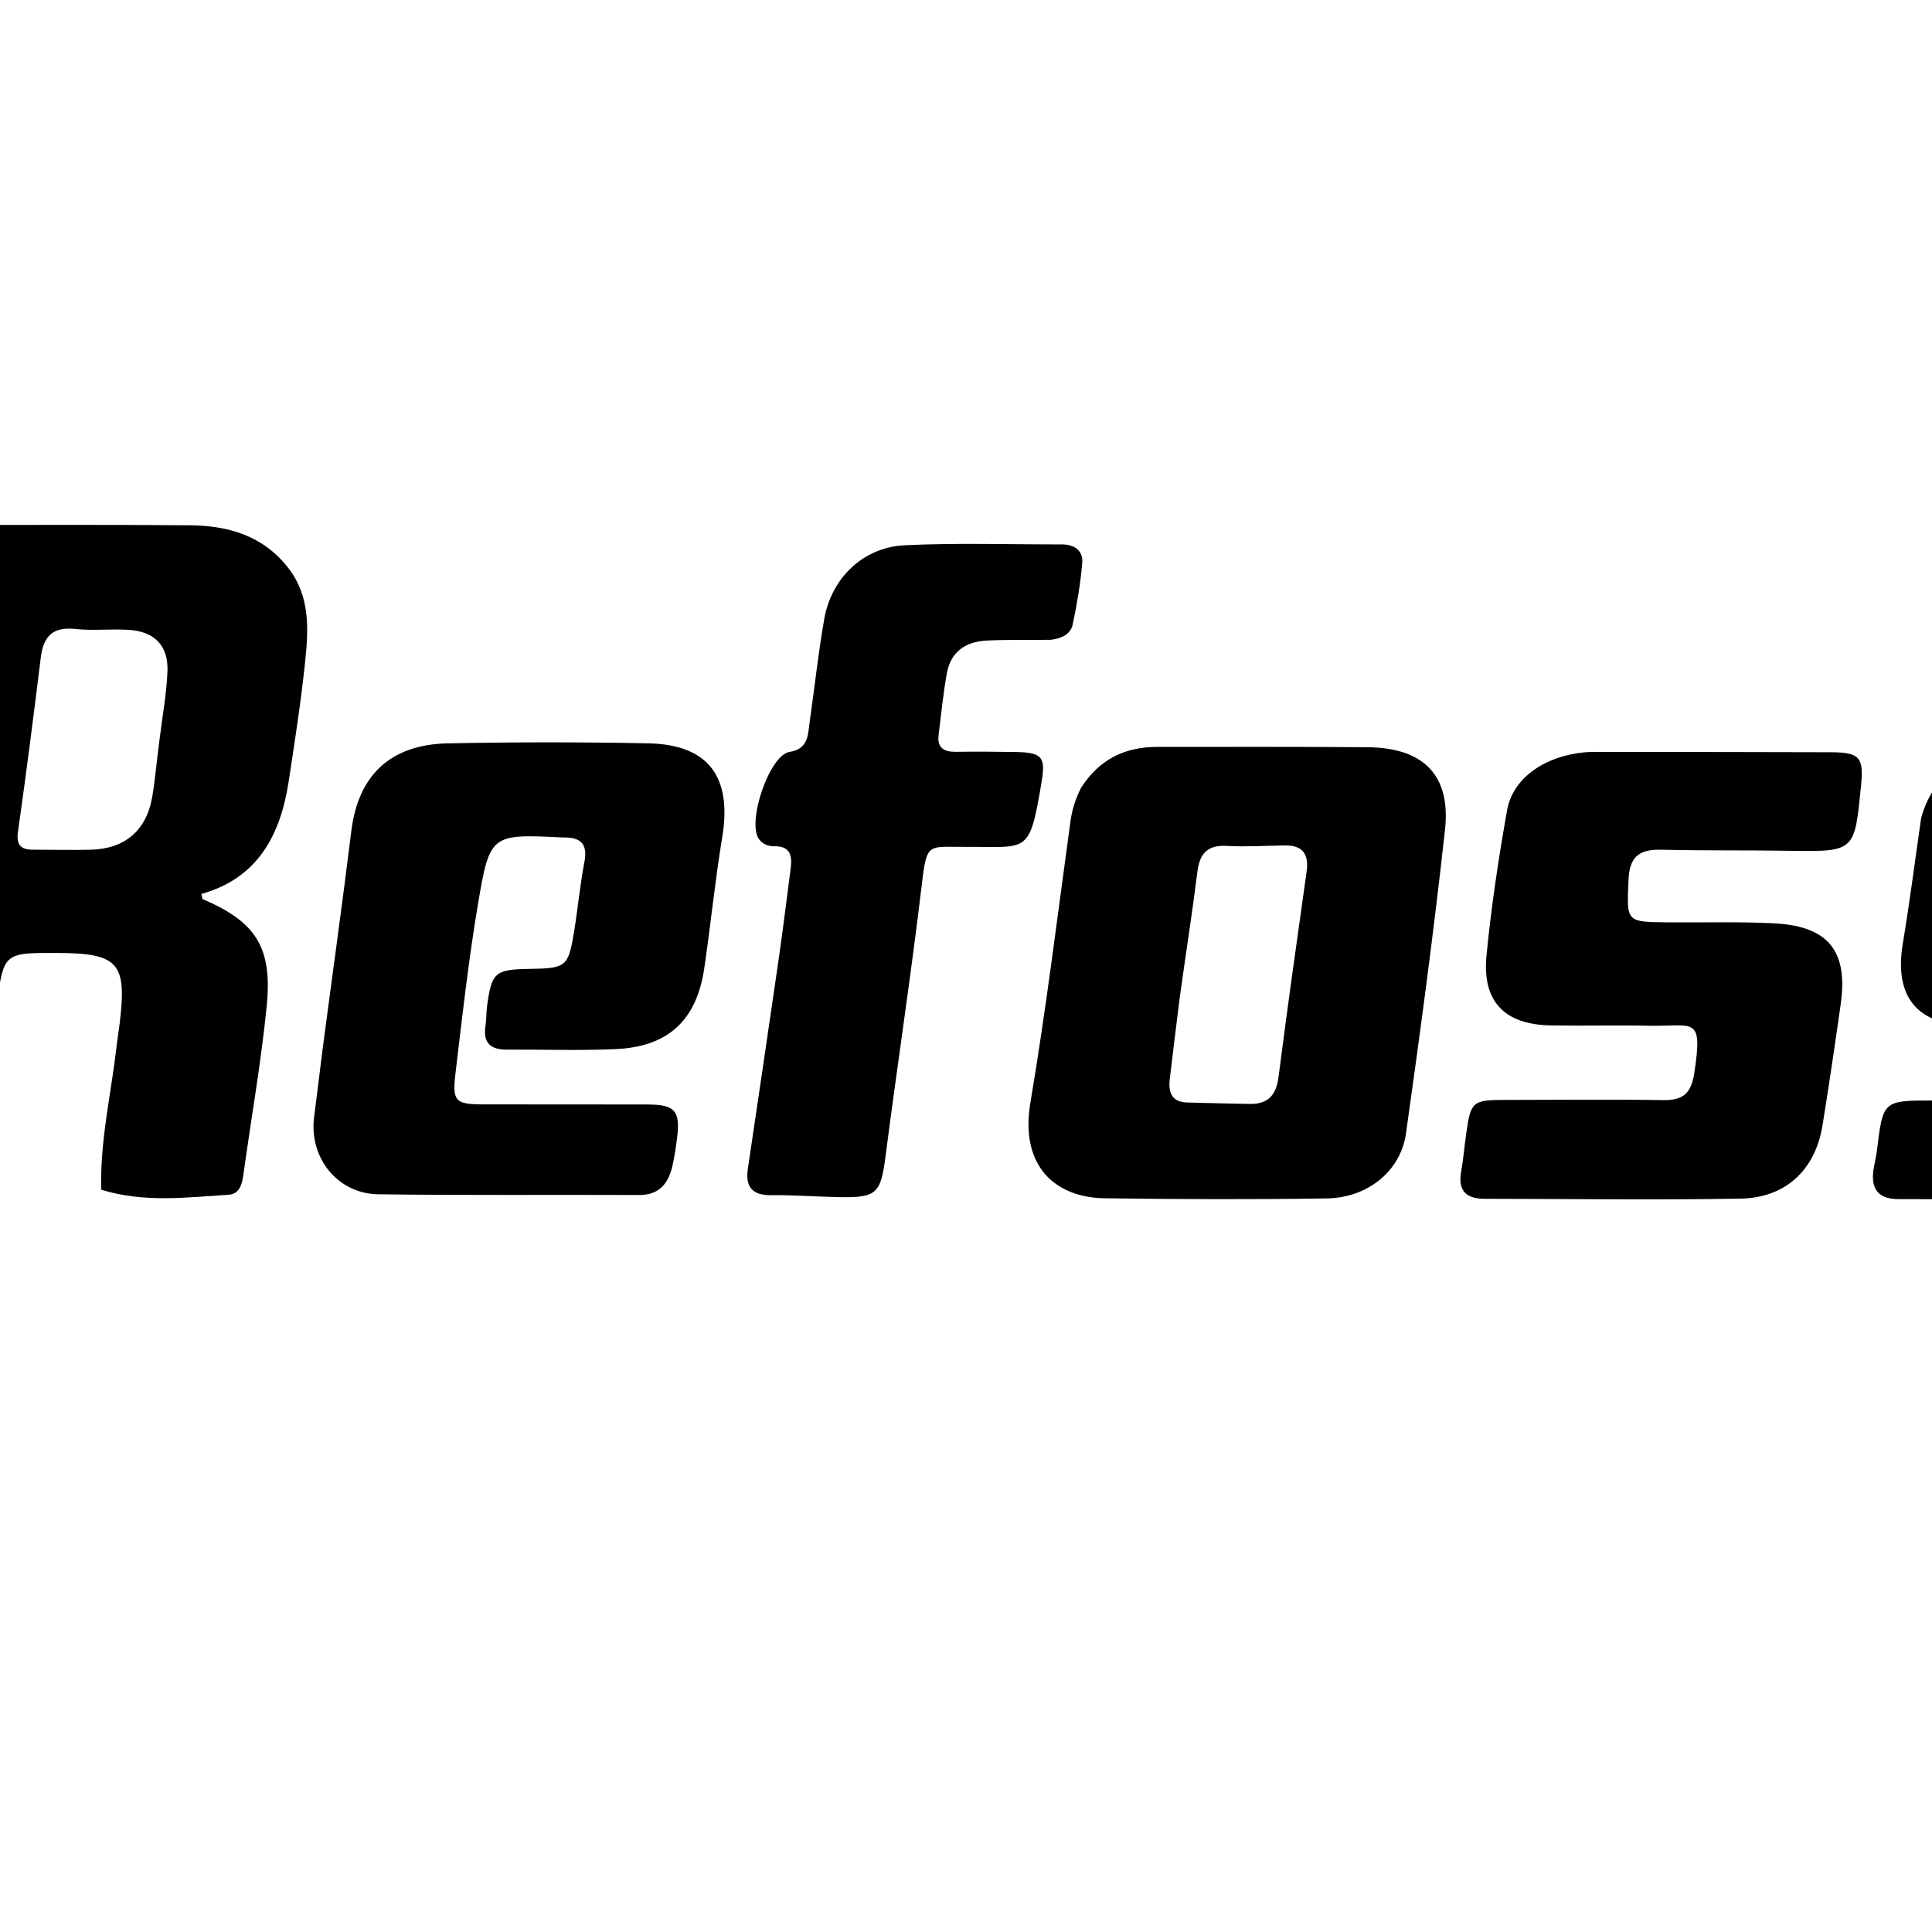
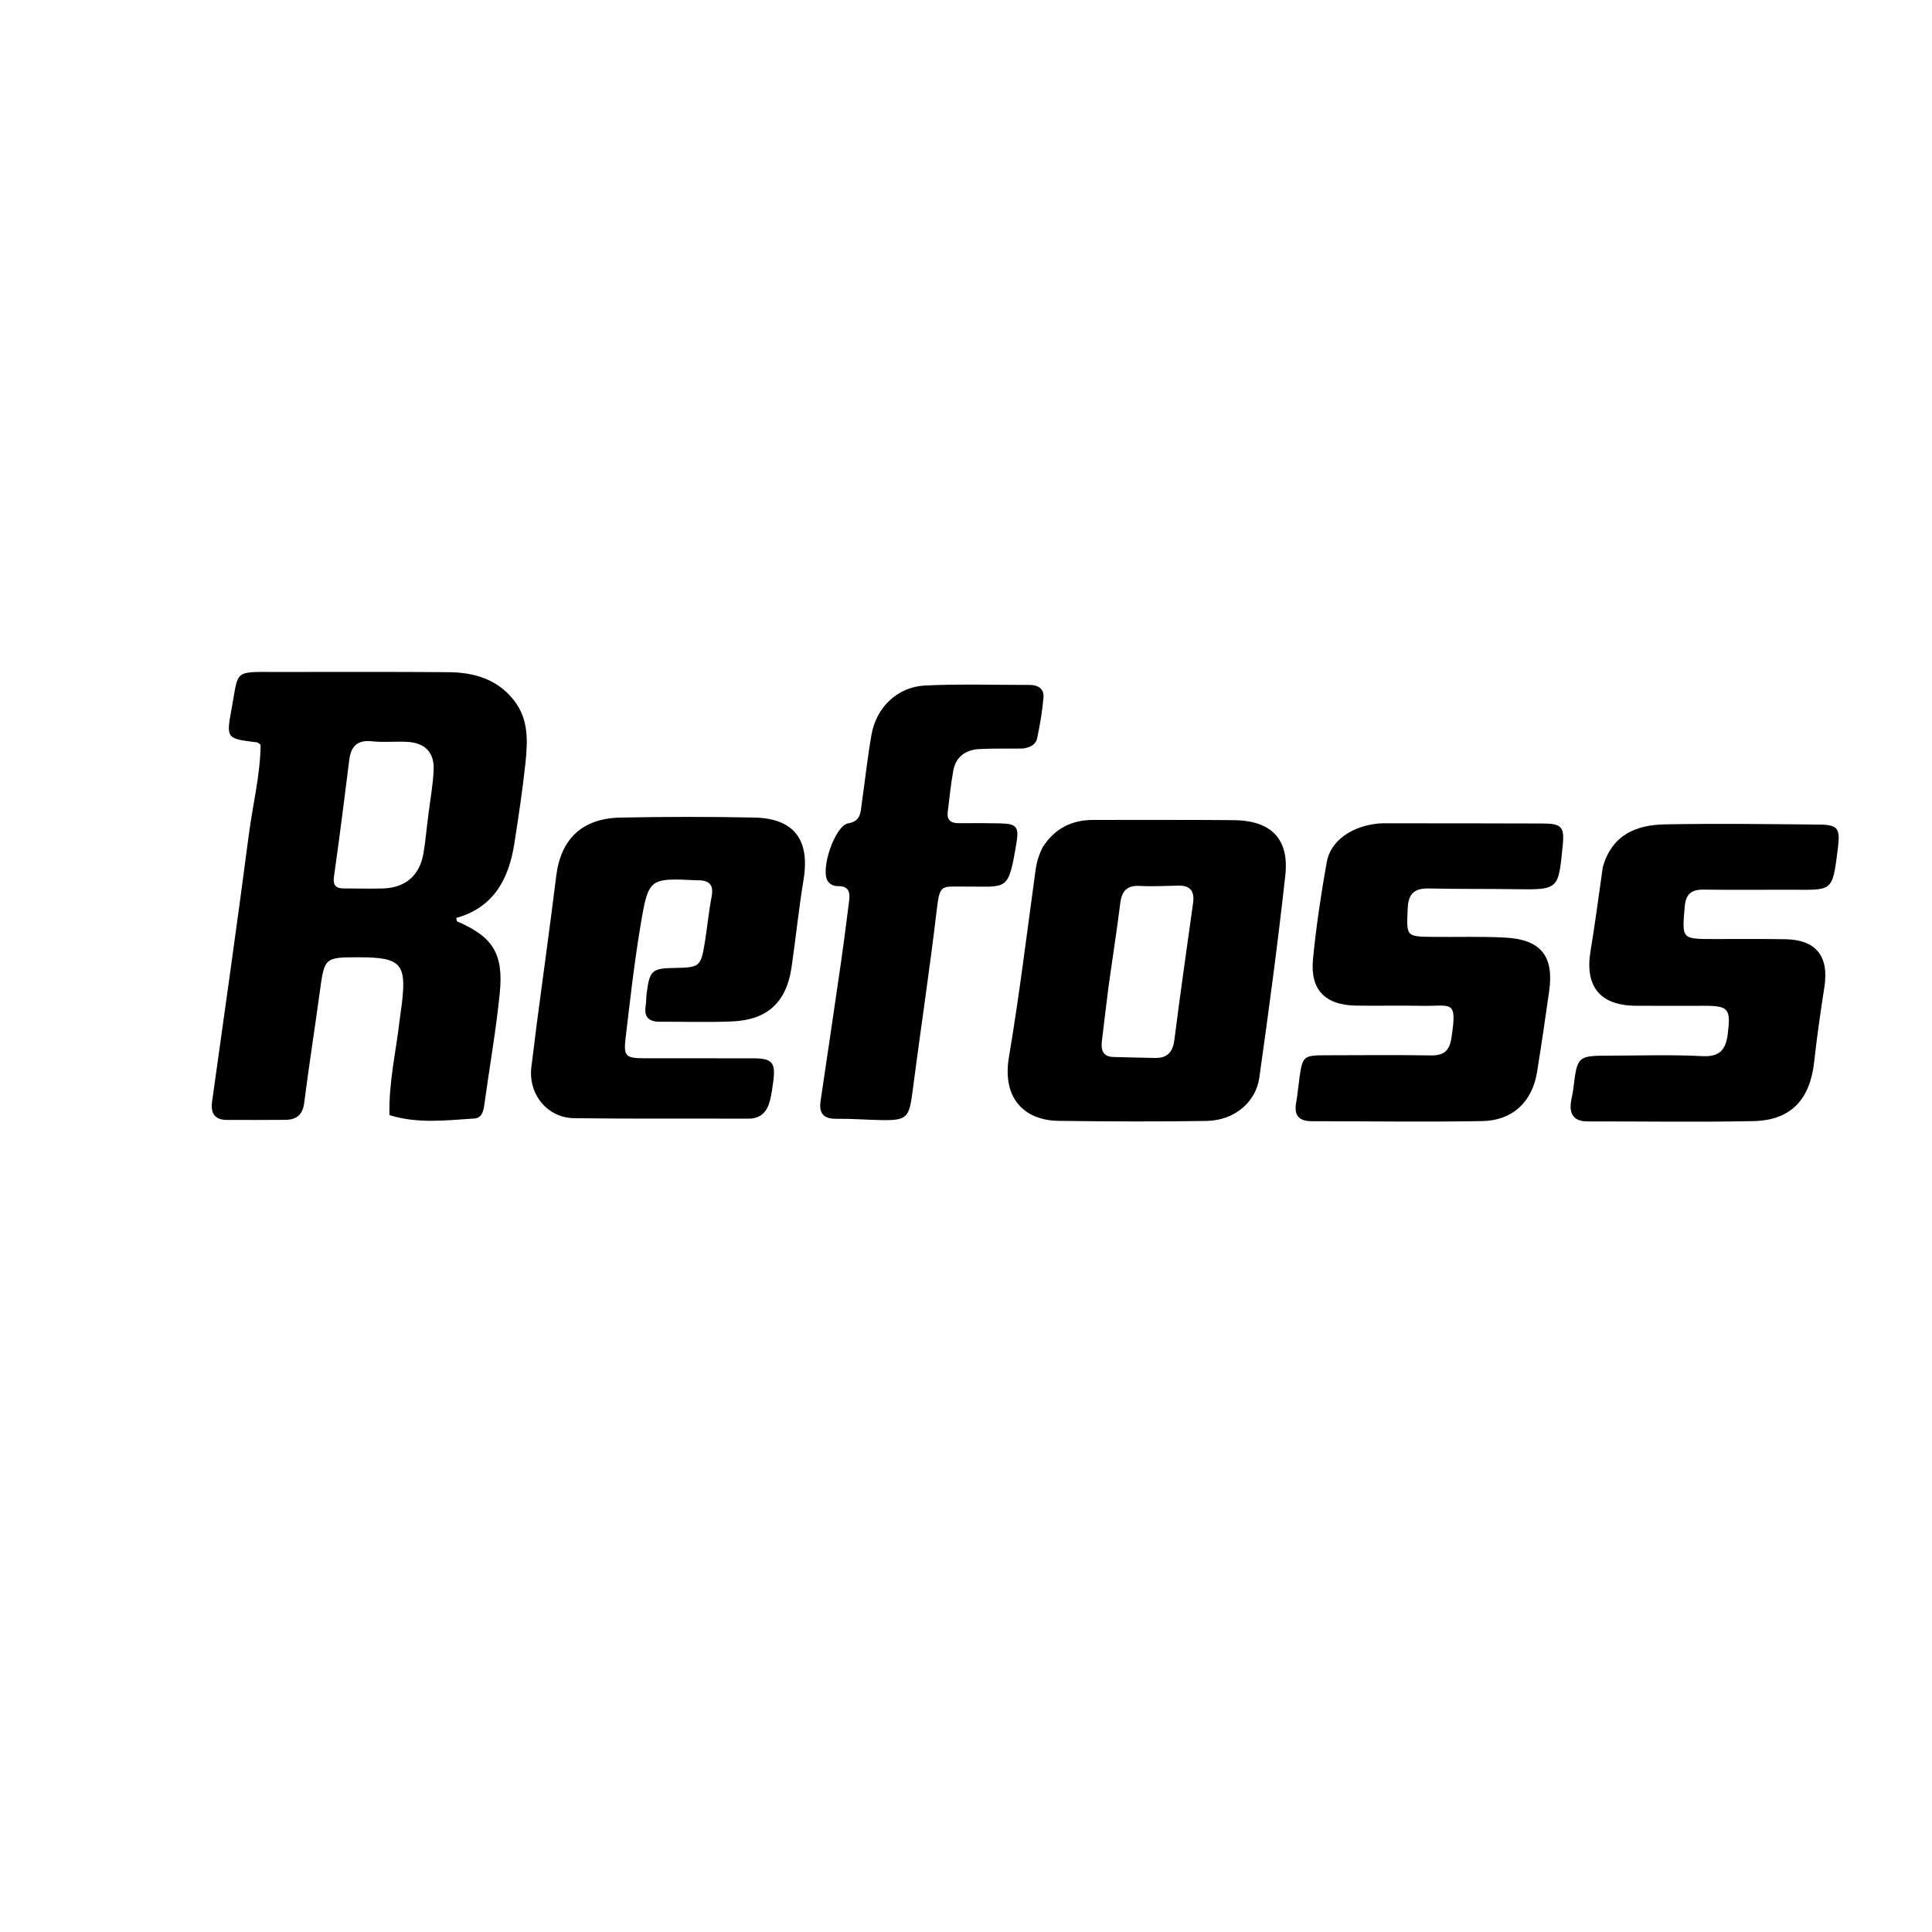
- <svg xmlns="http://www.w3.org/2000/svg" version="1.1" id="Layer_1" x="0px" y="0px" width="100%" viewBox="300 300 400 400" enable-background="new 0 0 1024 1024" xml:space="preserve">
+ <svg xmlns="http://www.w3.org/2000/svg" version="1.1" id="Layer_1" x="0px" y="0px" width="100%" viewBox="200 200 600 600" enable-background="new 0 0 1024 1024" xml:space="preserve">
  <path fill="#000000" opacity="1" stroke="none" d=" M320.954,546.318   C320.696,536.131 322.996,526.557 324.104,516.846   C324.292,515.197 324.573,513.558 324.774,511.91   C326.312,499.325 324.539,497.335 311.778,497.298   C300.702,497.267 300.767,497.276 299.256,508.426   C297.718,519.782 295.914,531.102 294.481,542.47   C294.005,546.252 292.068,547.746 288.601,547.779   C282.608,547.837 276.614,547.809 270.62,547.814   C266.7,547.816 265.35,545.821 265.877,542.045   C269.732,514.428 273.671,486.822 277.281,459.173   C278.5,449.831 280.845,440.608 280.936,431.293   C280.369,430.898 280.118,430.58 279.833,430.545   C270.189,429.37 270.224,429.38 271.962,419.89   C274.124,408.088 272.522,408.663 285.354,408.685   C303.339,408.716 321.325,408.599 339.309,408.754   C347.206,408.823 354.422,410.871 359.629,417.519   C364.288,423.468 363.88,430.335 363.162,437.133   C362.29,445.393 361.025,453.617 359.76,461.83   C358.054,472.909 353.38,481.815 341.692,485.08   C341.836,485.642 341.828,486.098 341.987,486.166   C352.943,490.852 356.443,496.098 355.214,508.357   C354.04,520.076 351.98,531.705 350.364,543.382   C350.09,545.367 349.484,547.224 347.317,547.36   C338.585,547.908 329.818,549.059 320.954,546.318  M333.061,452.854   C333.624,448.251 334.484,443.66 334.672,439.042   C334.891,433.652 331.974,430.71 326.552,430.396   C322.906,430.185 319.208,430.615 315.591,430.221   C310.914,429.712 308.982,431.767 308.444,436.141   C306.966,448.165 305.426,460.182 303.726,472.176   C303.338,474.914 304.258,475.906 306.782,475.916   C310.771,475.932 314.762,476.013 318.75,475.927   C325.782,475.775 330.291,471.996 331.498,465.079   C332.153,461.33 332.429,457.515 333.061,452.854  z" />
  <path fill="#000000" opacity="1" stroke="none" d=" M523.818,463.106   C527.674,457.105 533.015,454.628 539.643,454.634   C554.135,454.647 568.628,454.581 583.119,454.705   C594.716,454.804 600.415,460.473 599.166,471.833   C596.857,492.822 594.047,513.761 591.094,534.67   C589.99,542.482 583.151,547.989 574.691,548.12   C559.37,548.357 544.041,548.299 528.719,548.09   C518.34,547.948 511.14,541.303 513.331,528.302   C516.587,508.982 518.947,489.509 521.622,470.093   C521.947,467.738 522.596,465.549 523.818,463.106  M544.243,506.581   C543.555,512.192 542.841,517.801 542.188,523.416   C541.883,526.048 542.513,528.15 545.692,528.255   C550.012,528.398 554.335,528.448 558.657,528.556   C562.542,528.652 564.23,526.742 564.719,522.898   C566.523,508.733 568.537,494.595 570.521,480.453   C571.02,476.901 569.769,474.983 566.021,475.039   C562.025,475.098 558.017,475.357 554.036,475.136   C550.009,474.913 548.381,476.652 547.904,480.511   C546.863,488.924 545.53,497.301 544.243,506.581  z" />
  <path fill="#000000" opacity="1" stroke="none" d=" M366.695,517.975   C368.736,502.368 370.872,487.225 372.738,472.049   C374.147,460.589 380.751,454.143 392.695,453.905   C406.521,453.629 420.362,453.625 434.189,453.897   C446.665,454.142 451.598,460.833 449.538,473.29   C448.045,482.318 447.144,491.442 445.806,500.498   C444.216,511.257 438.337,516.725 427.459,517.208   C419.974,517.541 412.463,517.267 404.964,517.314   C401.597,517.335 399.959,515.944 400.512,512.417   C400.717,511.104 400.658,509.752 400.83,508.433   C401.759,501.332 402.472,500.707 409.591,500.601   C417.258,500.487 417.669,500.187 418.876,492.762   C419.648,488.007 420.091,483.193 420.998,478.465   C421.68,474.912 420.396,473.404 416.943,473.388   C416.777,473.388 416.61,473.39 416.443,473.382   C401.665,472.673 401.403,472.629 398.946,487.259   C396.992,498.896 395.673,510.646 394.287,522.371   C393.613,528.076 394.314,528.641 400.184,528.654   C411.517,528.679 422.85,528.634 434.182,528.676   C439.761,528.697 440.883,530.03 440.178,535.606   C439.928,537.585 439.648,539.572 439.189,541.509   C438.339,545.089 436.443,547.433 432.32,547.415   C414.322,547.339 396.321,547.501 378.325,547.264   C369.868,547.153 363.964,539.702 365.03,531.278   C365.573,526.993 366.127,522.709 366.695,517.975  z" />
  <path fill="#000000" opacity="1" stroke="none" d=" M633.095,455.682   C648.746,455.698 663.912,455.686 679.077,455.745   C684.914,455.768 685.907,456.732 685.321,462.535   C683.956,476.044 684.242,476.374 670.973,476.151   C661.975,476 652.972,476.141 643.977,475.923   C639.467,475.814 637.371,477.258 637.169,482.165   C636.809,490.882 636.52,490.883 645.402,490.963   C652.734,491.03 660.081,490.789 667.395,491.173   C678.525,491.757 682.645,496.914 681.109,507.816   C679.927,516.21 678.685,524.597 677.338,532.965   C675.859,542.15 669.767,548.001 660.35,548.164   C642.69,548.47 625.021,548.213 607.356,548.2   C603.538,548.198 601.811,546.516 602.516,542.568   C602.982,539.955 603.195,537.297 603.568,534.666   C604.508,528.013 604.855,527.729 611.768,527.725   C622.601,527.717 633.435,527.59 644.265,527.767   C648.355,527.834 650.117,526.494 650.77,522.239   C652.621,510.177 650.717,512.545 641.652,512.368   C634.822,512.233 627.986,512.41 621.154,512.304   C611.55,512.155 606.844,507.418 607.762,497.875   C608.732,487.788 610.257,477.735 612.025,467.753   C613.205,461.096 619.839,456.505 628.111,455.753   C629.6,455.618 631.109,455.7 633.095,455.682  z" />
  <path fill="#000000" opacity="1" stroke="none" d=" M697.766,469.294   C700.608,459.215 708.173,456.185 717.015,456.016   C733.003,455.709 749.003,455.939 764.996,456.075   C770.955,456.126 771.518,457.441 770.762,463.489   C769.008,477.533 769.216,476.303 755.172,476.312   C746.508,476.317 737.843,476.402 729.181,476.278   C725.316,476.223 723.539,477.531 723.193,481.687   C722.364,491.648 722.161,491.626 732.36,491.629   C739.691,491.632 747.023,491.566 754.352,491.682   C764.024,491.835 768.074,496.946 766.576,506.572   C765.375,514.288 764.262,522.025 763.405,529.786   C762.105,541.551 756.13,547.935 744.544,548.172   C727.391,548.523 710.225,548.242 693.064,548.263   C688.93,548.268 687.319,546.203 687.878,542.245   C688.064,540.928 688.425,539.634 688.585,538.315   C689.85,527.874 689.841,527.857 700.116,527.841   C709.613,527.826 719.128,527.495 728.599,527.991   C734.083,528.279 735.961,526.018 736.573,521.105   C737.547,513.272 736.88,512.348 729.099,512.359   C722.101,512.369 715.104,512.381 708.106,512.35   C696.913,512.302 692.109,506.368 693.96,495.313   C695.384,486.806 696.472,478.243 697.766,469.294  z" />
  <path fill="#000000" opacity="1" stroke="none" d=" M517.546,432.466   C512.819,432.527 508.484,432.401 504.167,432.627   C499.905,432.85 496.828,434.988 496.04,439.379   C495.28,443.612 494.85,447.906 494.327,452.179   C494,454.849 495.459,455.687 497.901,455.656   C502.064,455.602 506.229,455.625 510.391,455.7   C515.778,455.796 516.515,456.764 515.644,461.939   C513.081,477.173 512.892,475.237 499.631,475.334   C492.403,475.386 491.887,474.358 490.933,482.444   C488.695,501.417 485.807,520.311 483.36,539.26   C482.35,547.081 481.596,548.002 473.718,547.856   C469.059,547.77 464.4,547.392 459.745,547.451   C455.756,547.502 454.275,545.764 454.84,541.943   C456.978,527.5 459.128,513.058 461.215,498.608   C462.116,492.363 462.877,486.098 463.696,479.841   C464.04,477.21 463.67,475.131 460.278,475.206   C459.075,475.233 457.95,474.78 457.188,473.81   C454.534,470.437 459.243,456.365 463.445,455.684   C467.439,455.037 467.254,452.096 467.646,449.368   C468.663,442.298 469.411,435.182 470.652,428.153   C472.159,419.622 478.735,413.29 487.37,412.884   C498.17,412.375 509.011,412.731 519.834,412.714   C522.405,412.711 524.274,413.96 524.064,416.532   C523.712,420.824 522.975,425.105 522.084,429.323   C521.679,431.238 519.916,432.175 517.546,432.466  z" />
</svg>
